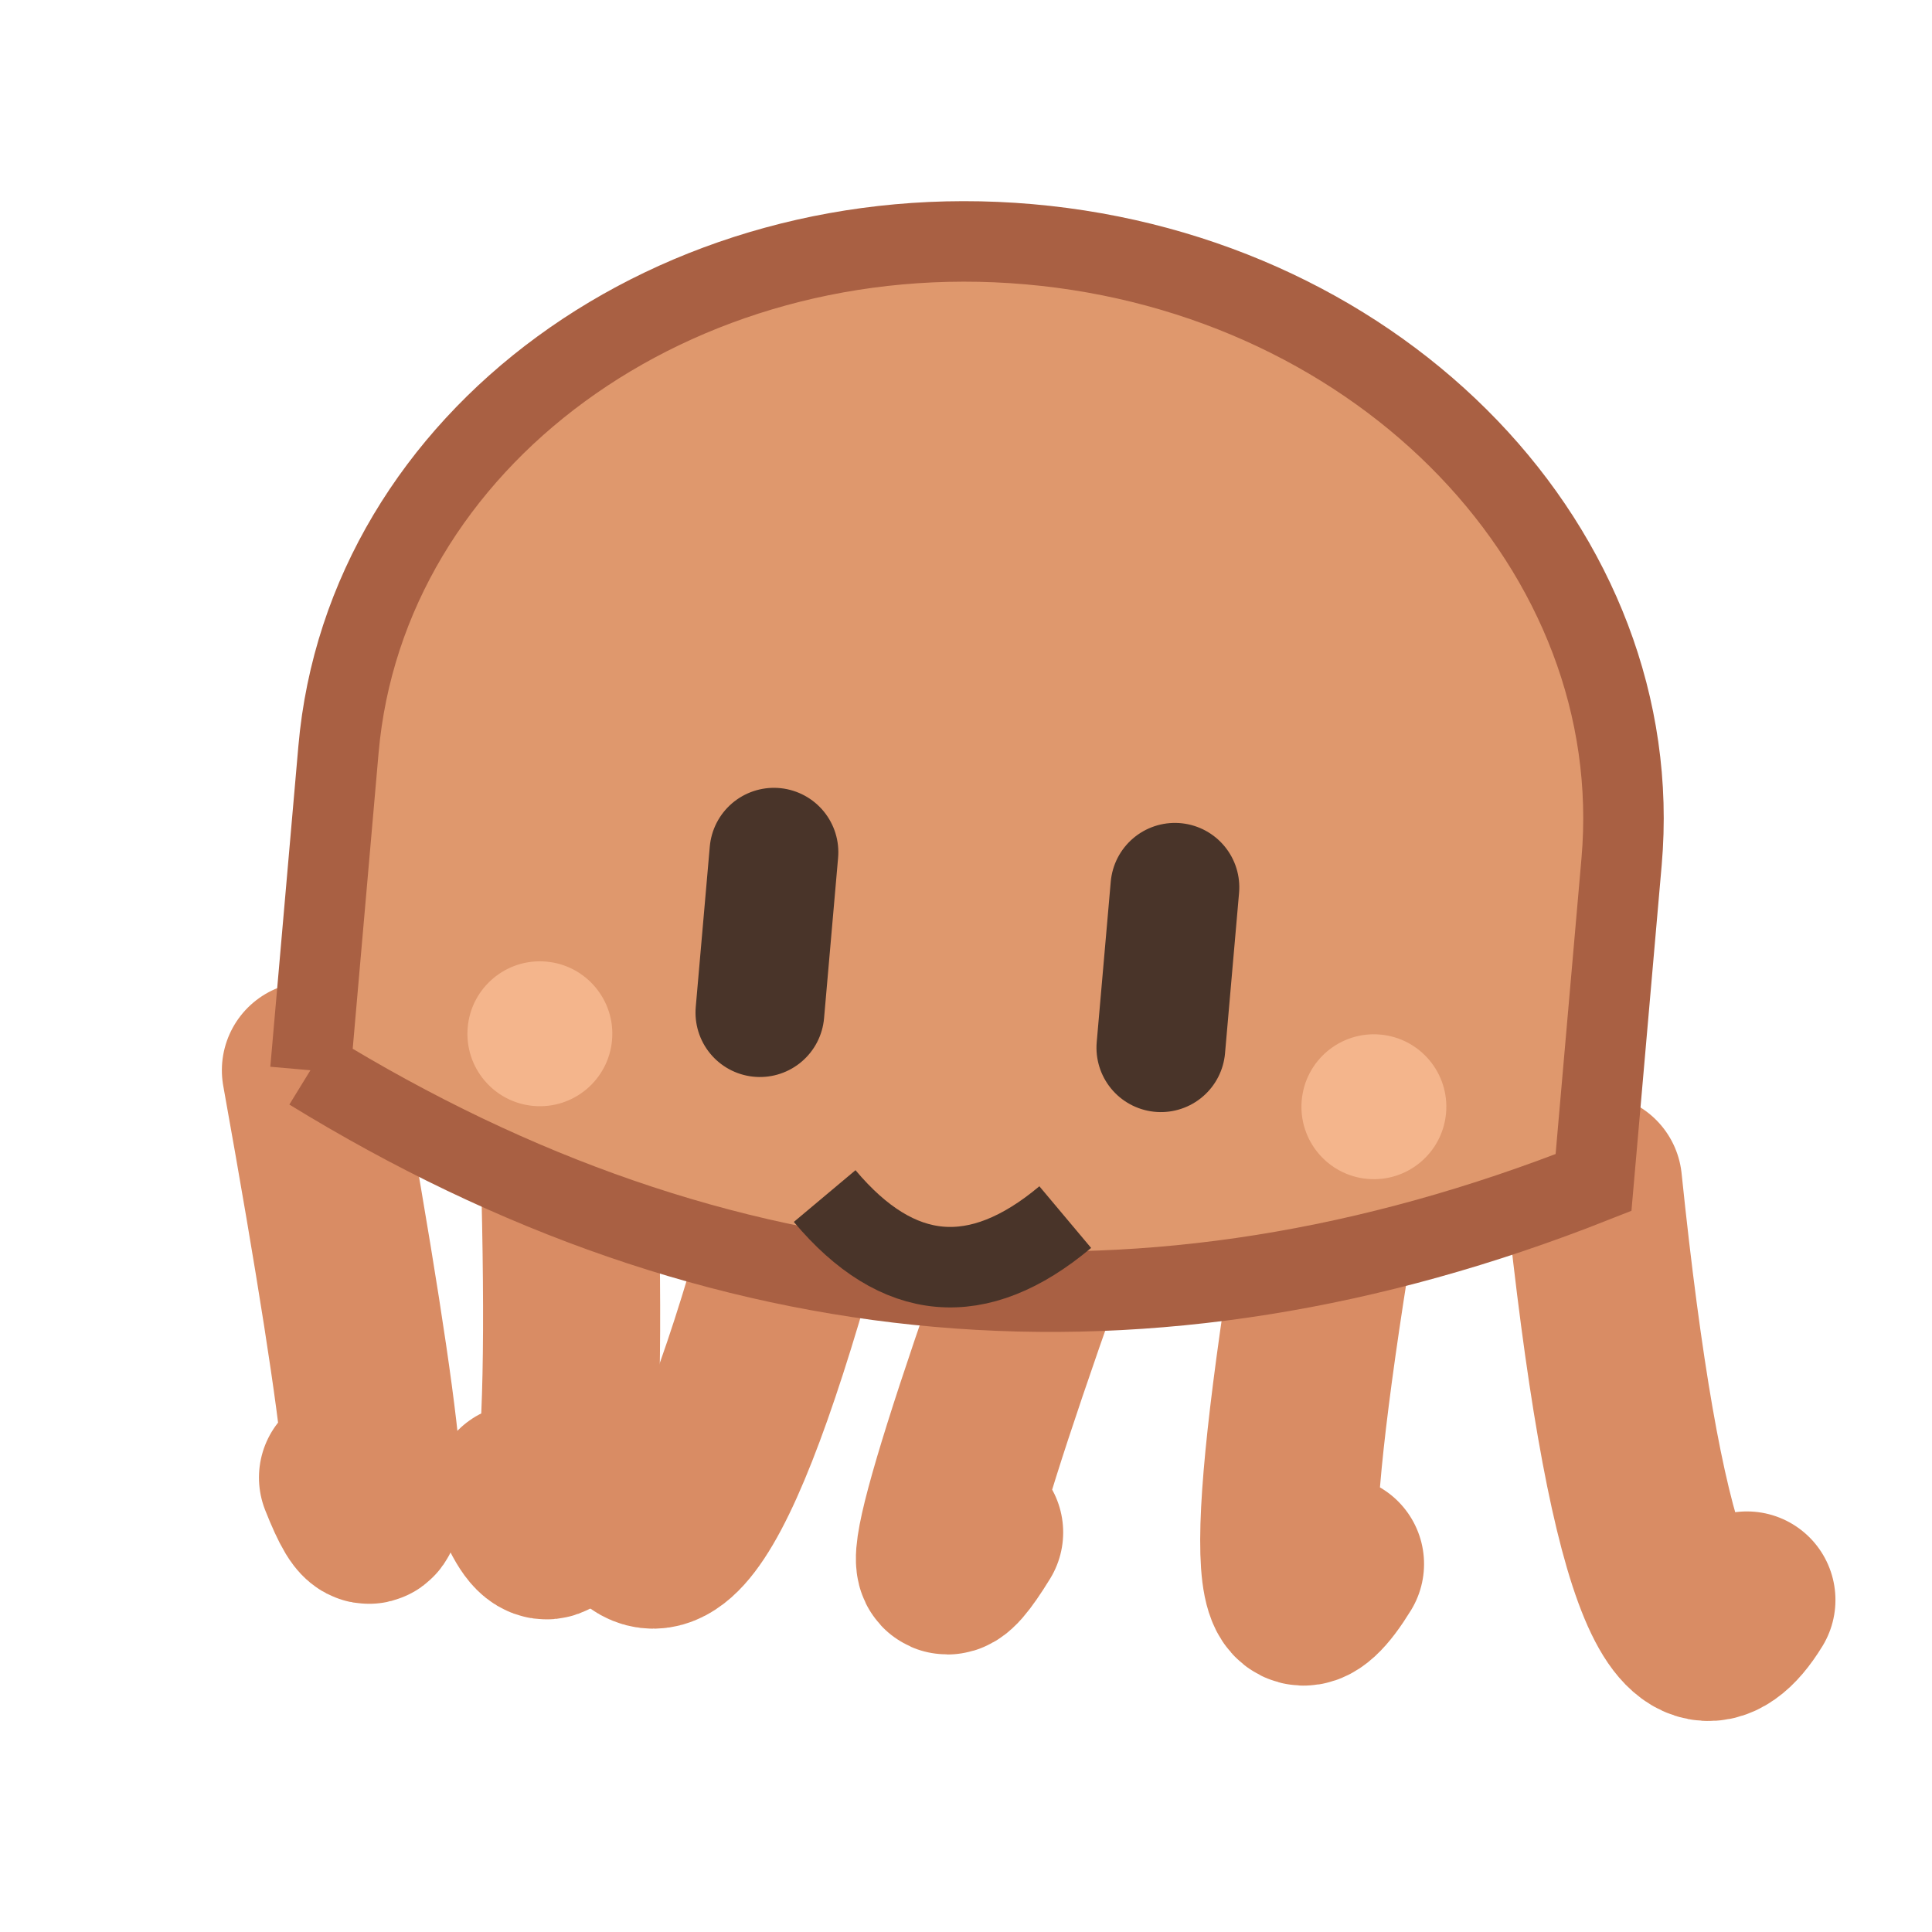
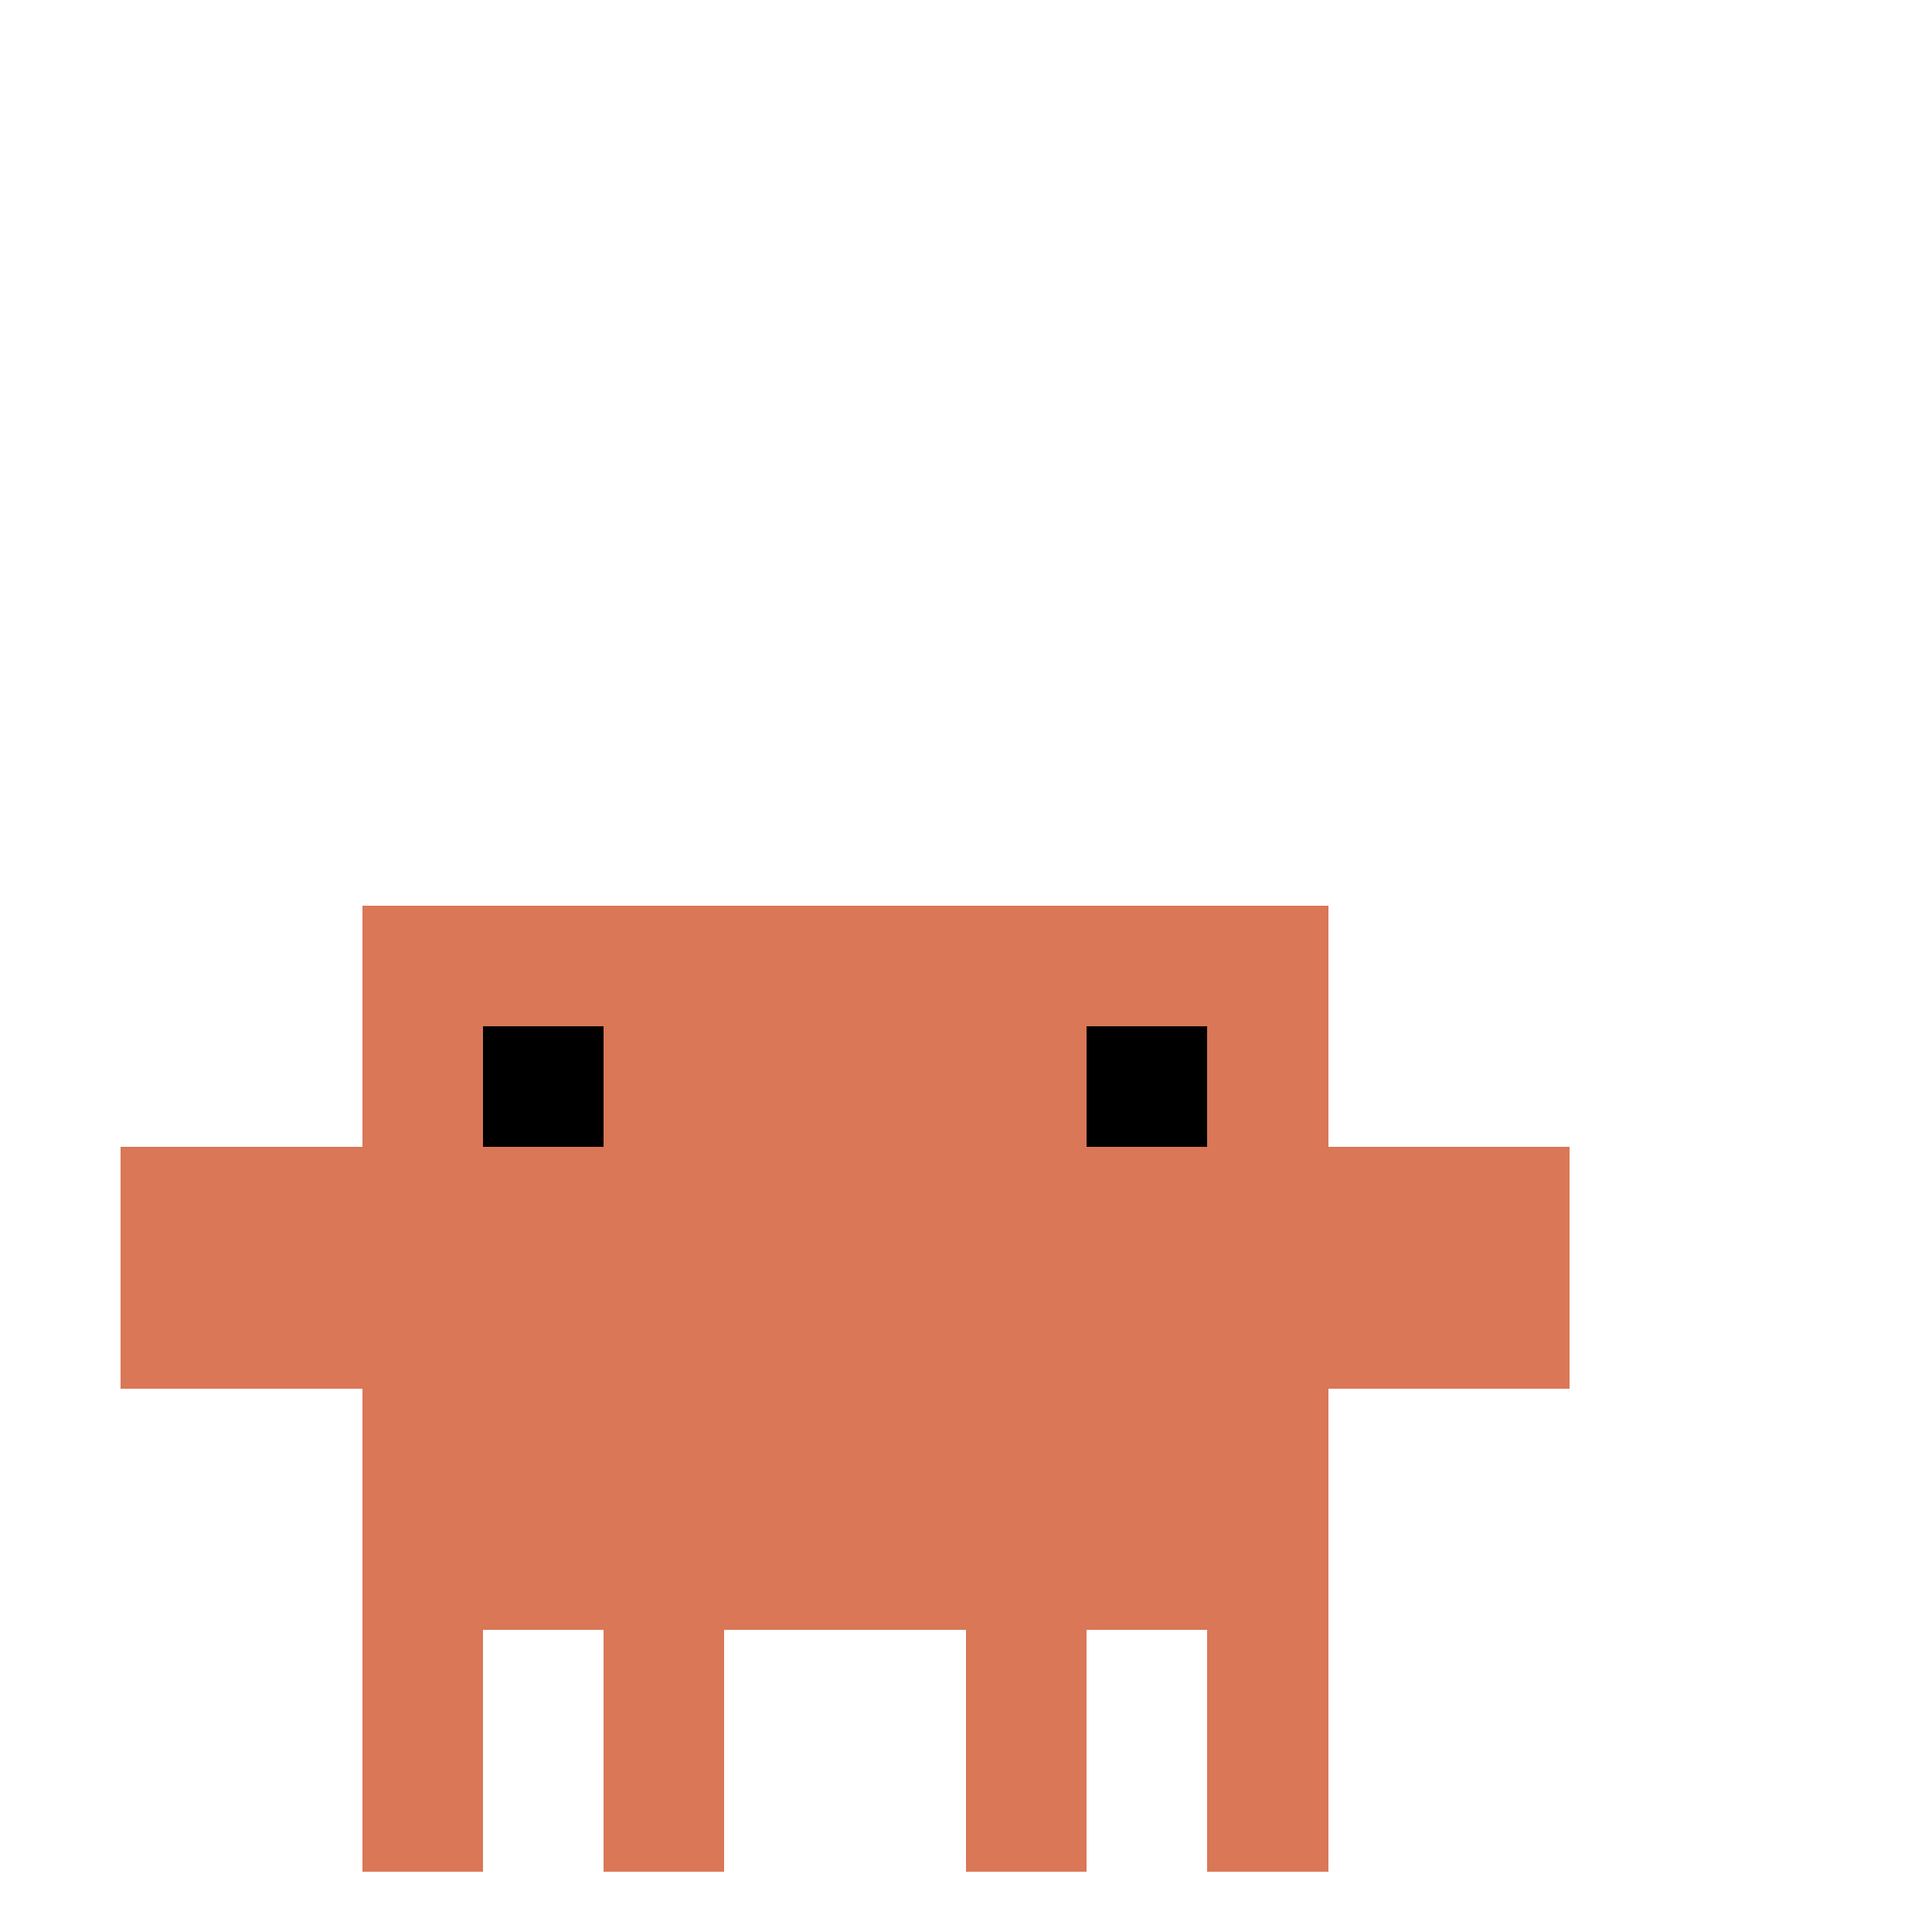
- <svg xmlns="http://www.w3.org/2000/svg" width="24" height="24" viewBox="0 0 24 24">
-   <g transform="translate(0 0.00) rotate(5.00 12 12)">
-     <path d="M4.00 14q1.90 7 0.90 5" fill="none" stroke="#d98c64" stroke-width="2.2" stroke-linecap="round" />
-     <path d="M7.20 14q0.86 7 -0.14 5" fill="none" stroke="#d98c64" stroke-width="2.2" stroke-linecap="round" />
-     <path d="M10.40 14q-1.12 7 -2.12 5" fill="none" stroke="#d98c64" stroke-width="2.2" stroke-linecap="round" />
-     <path d="M13.60 14q-1.88 7 -0.88 5" fill="none" stroke="#d98c64" stroke-width="2.2" stroke-linecap="round" />
-     <path d="M16.80 14q-0.58 7 0.42 5" fill="none" stroke="#d98c64" stroke-width="2.2" stroke-linecap="round" />
-     <path d="M20.00 14q1.35 7 2.35 5" fill="none" stroke="#d98c64" stroke-width="2.2" stroke-linecap="round" />
-     <path d="M4 14V10a8 7 0 0 1 16 0v4q-8 4-16 0" fill="#df986d" stroke="#a96043" stroke-width="1" />
-     <path d="M9.5 10.8v2m5-2v2" fill="none" stroke="#493429" stroke-width="1.6" stroke-linecap="round" />
-     <path d="M10.5 15q1.5 1.5 3 0" fill="none" stroke="#493429" stroke-width="1" />
-     <circle cx="6.8" cy="13.3" r=".9" fill="#f4b58c" />
-     <circle cx="17.2" cy="13.3" r=".9" fill="#f4b58c" />
-   </g>
+ <svg xmlns="http://www.w3.org/2000/svg" width="24" height="24" viewBox="14 6 30 32" shape-rendering="crispEdges">
+   <path fill="#d97757" d="M19 21h16v1h-16zM19 22h16v1h-16zM19 23h2v1h-2zM23 23h8v1h-8zM33 23h2v1h-2zM19 24h2v1h-2zM23 24h8v1h-8zM33 24h2v1h-2zM15 25h24v1h-24zM15 26h24v1h-24zM15 27h24v1h-24zM15 28h24v1h-24zM19 29h16v1h-16zM19 30h16v1h-16zM19 31h16v1h-16zM19 32h16v1h-16zM19 33h2v1h-2zM23 33h2v1h-2zM29 33h2v1h-2zM33 33h2v1h-2zM19 34h2v1h-2zM23 34h2v1h-2zM29 34h2v1h-2zM33 34h2v1h-2zM19 35h2v1h-2zM23 35h2v1h-2zM29 35h2v1h-2zM33 35h2v1h-2zM19 36h2v1h-2zM23 36h2v1h-2zM29 36h2v1h-2zM33 36h2v1h-2z" />
+   <path fill="#000000" d="M21 23h2v1h-2zM31 23h2v1h-2zM21 24h2v1h-2zM31 24h2v1h-2z" />
</svg>
